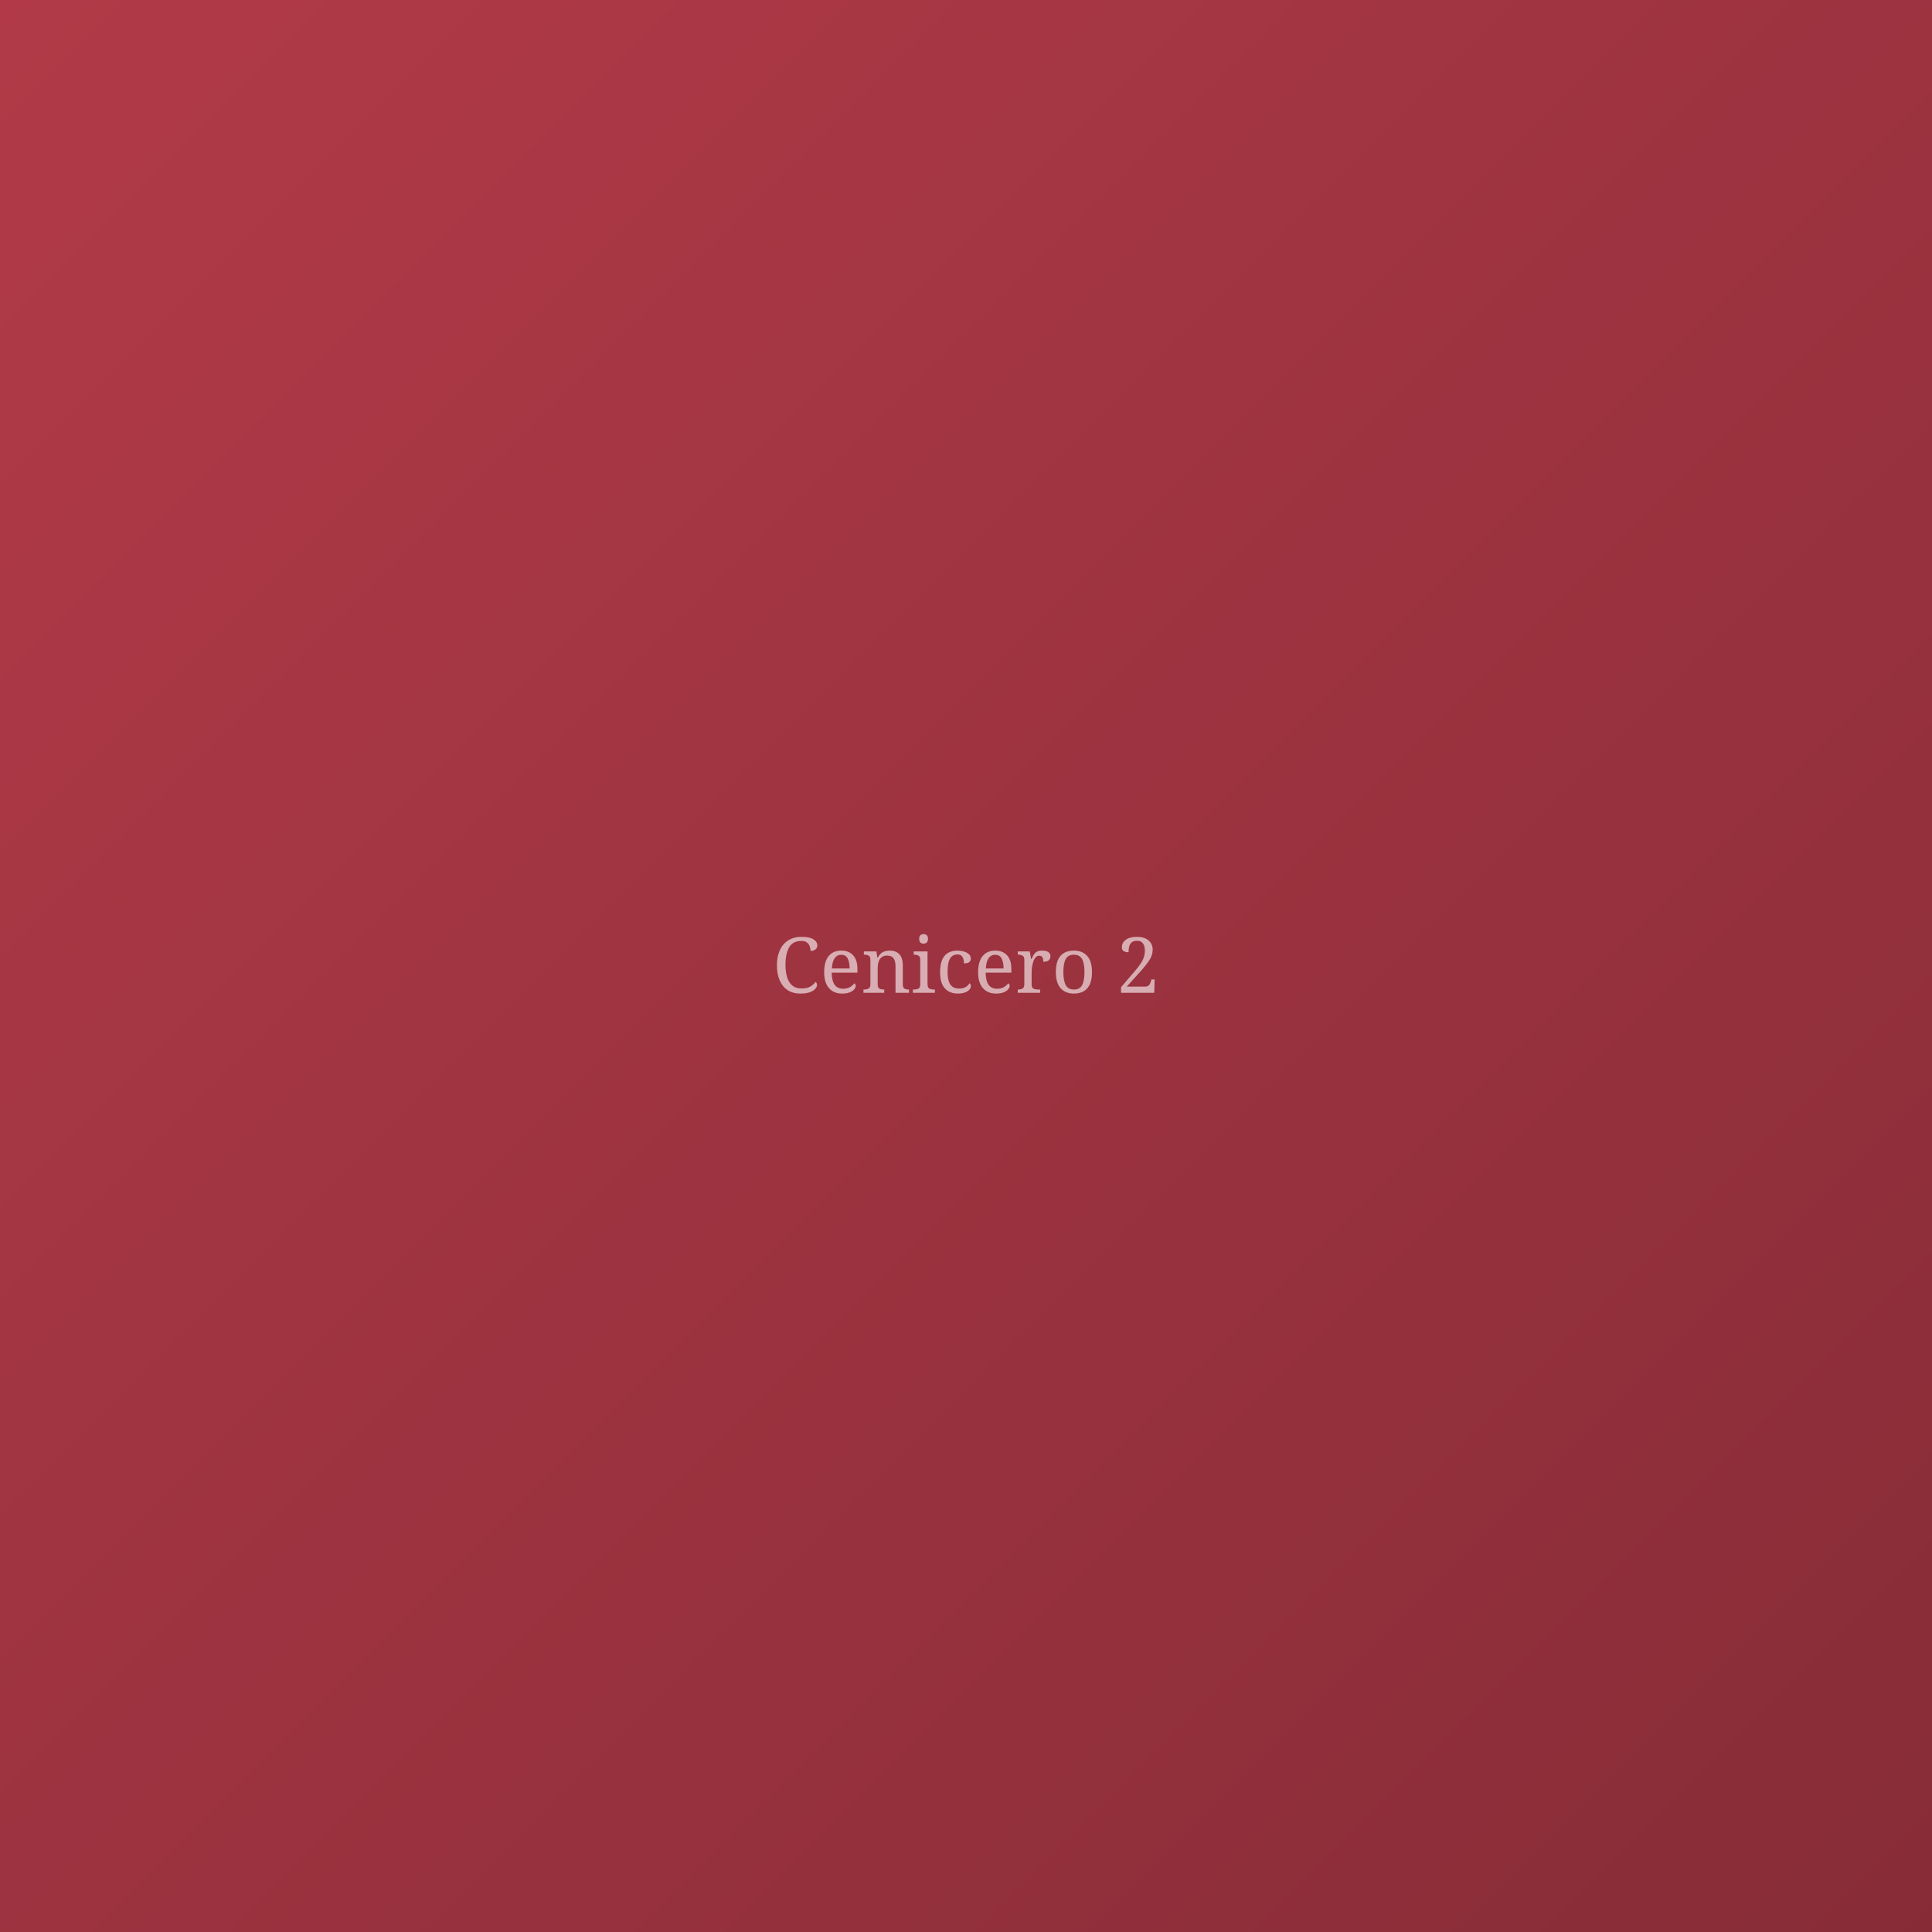
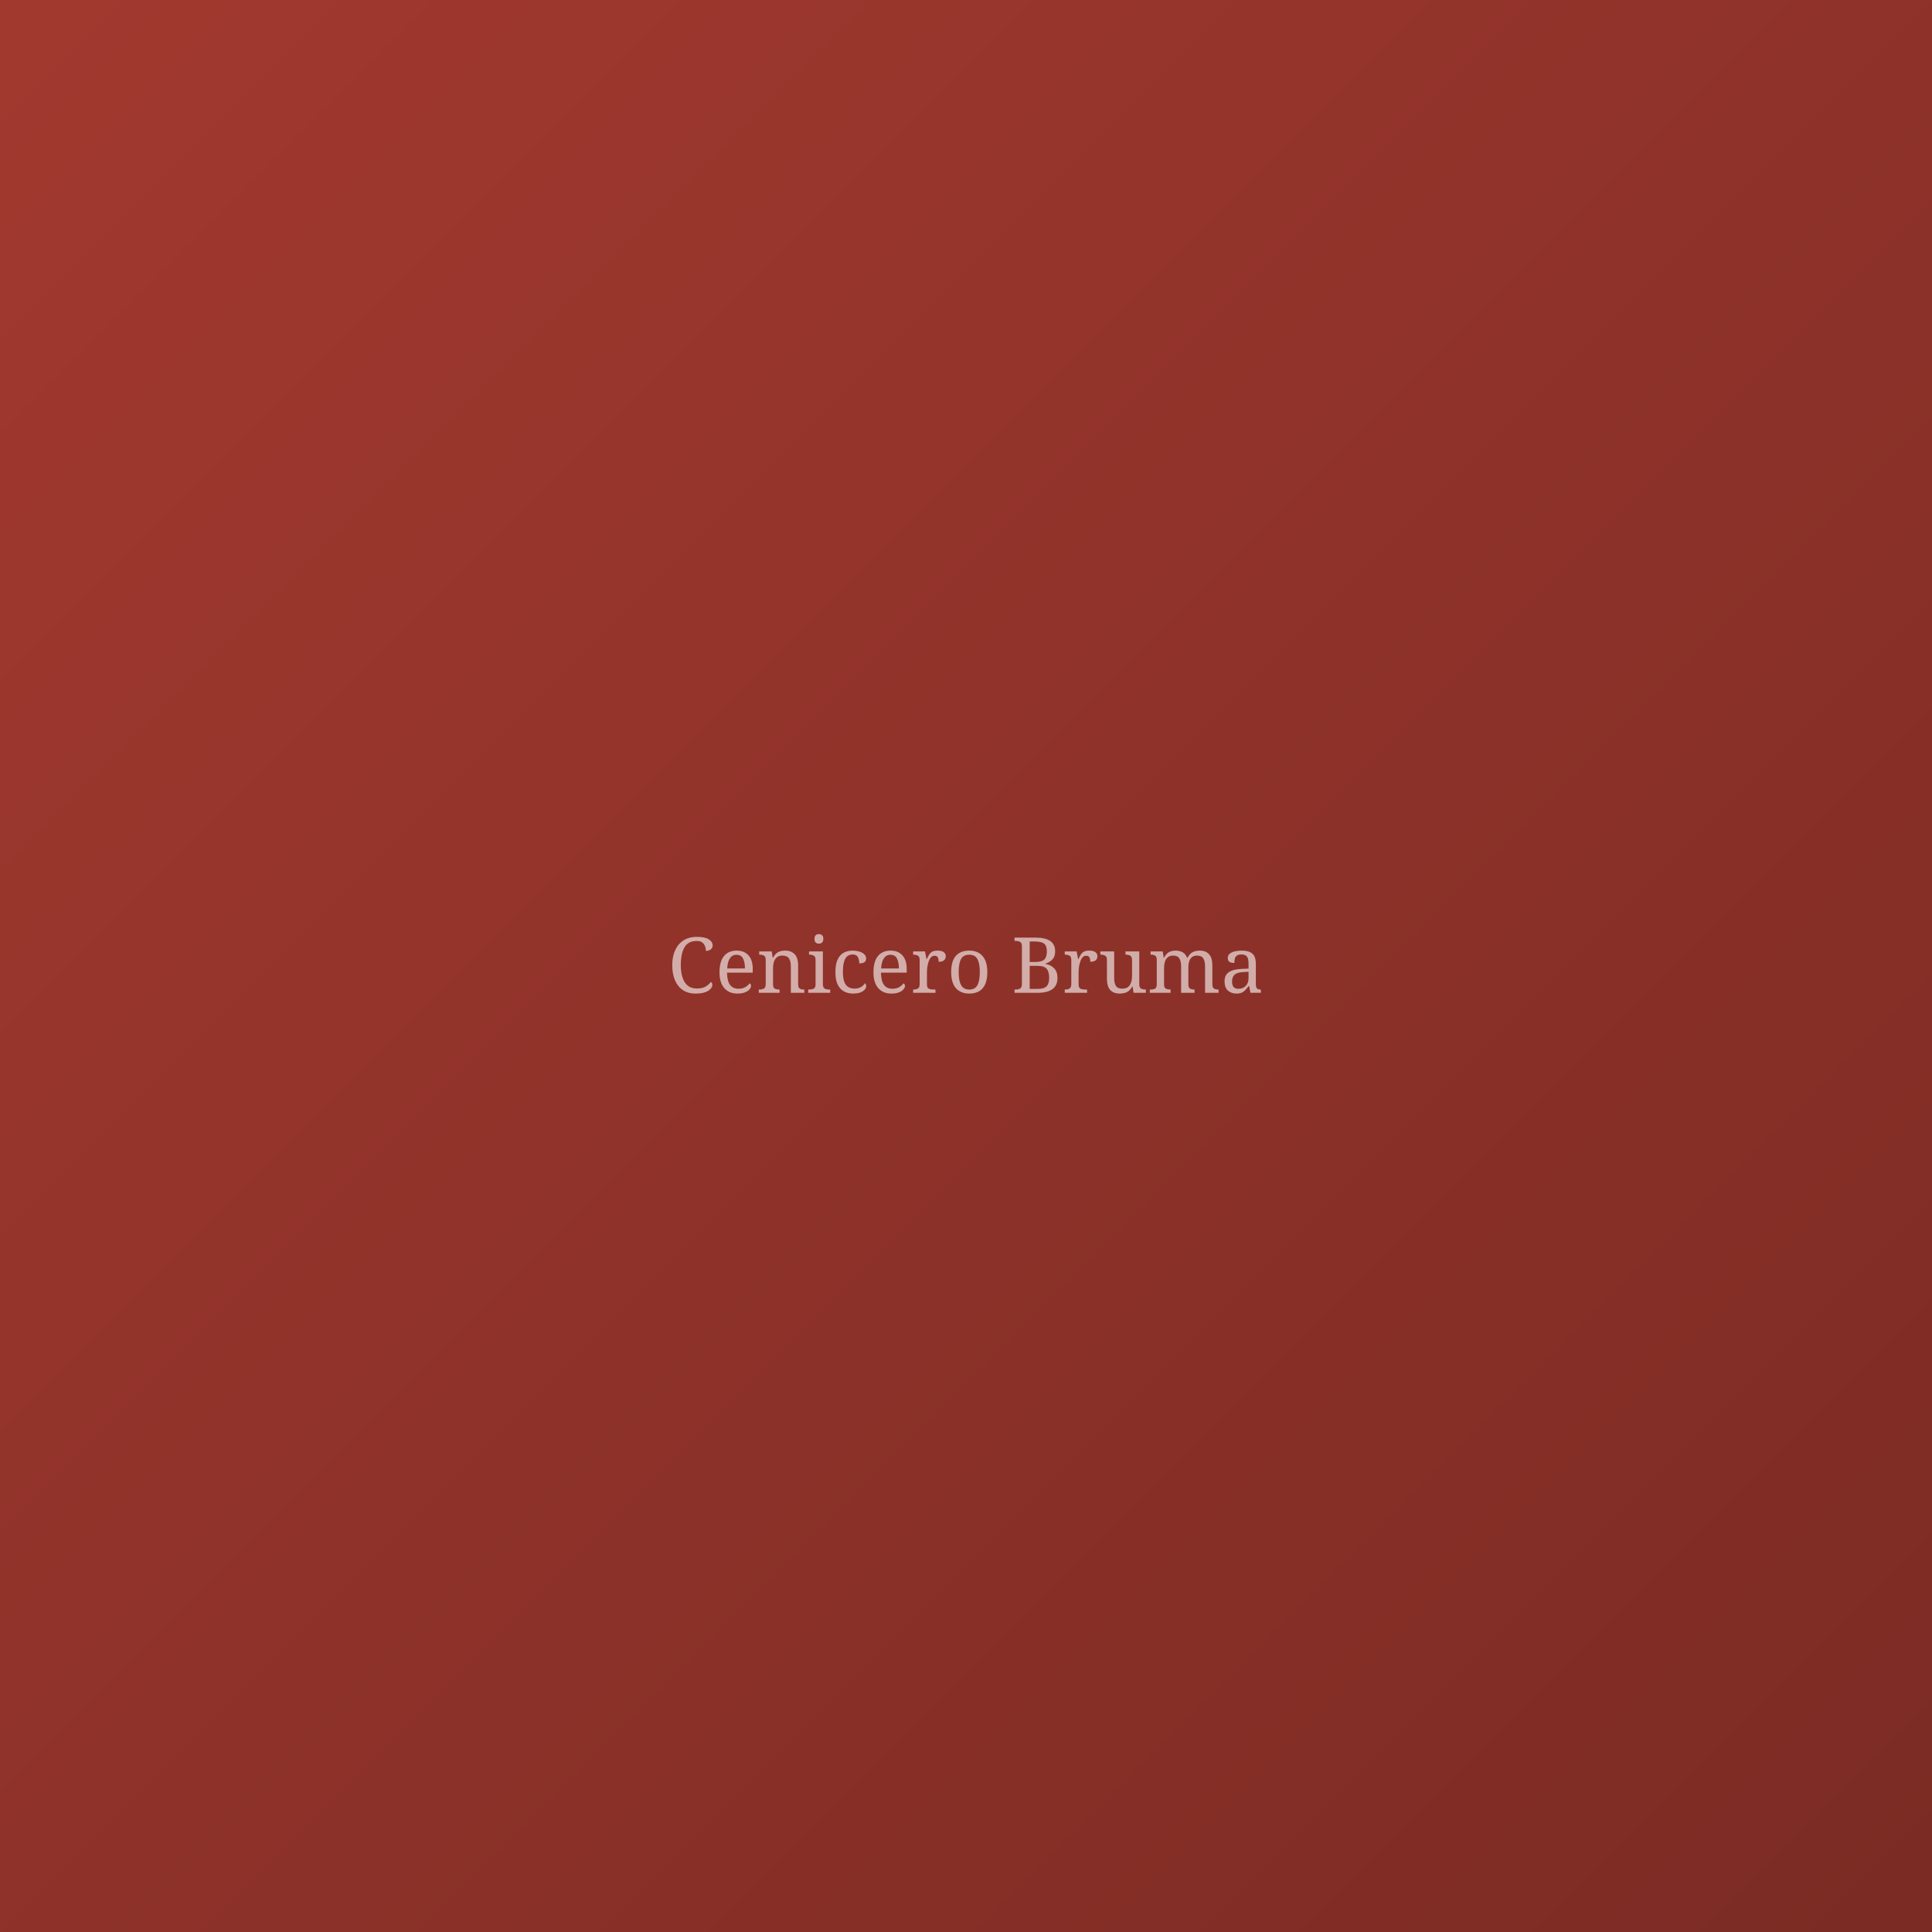
<svg xmlns="http://www.w3.org/2000/svg" width="600" height="600" viewBox="0 0 600 600">
  <defs>
    <linearGradient id="g" x1="0%" y1="0%" x2="100%" y2="100%">
-       <stop offset="0%" stop-color="#b23a48" />
-       <stop offset="100%" stop-color="#872c37" />
+       <stop offset="0%" stop-color="#a2392f" />
+       <stop offset="100%" stop-color="#7b2b24" />
    </linearGradient>
  </defs>
  <rect width="600" height="600" fill="url(#g)" />
-   <text x="50%" y="50%" font-family="Georgia, serif" font-weight="400" fill="rgba(255,255,255,0.6)" text-anchor="middle" dominant-baseline="middle" style="font-size:24px;">Cenicero 2</text>
+   <text x="50%" y="50%" font-family="Georgia, serif" font-weight="400" fill="rgba(255,255,255,0.6)" text-anchor="middle" dominant-baseline="middle" style="font-size:24px;">Cenicero Bruma</text>
</svg>
